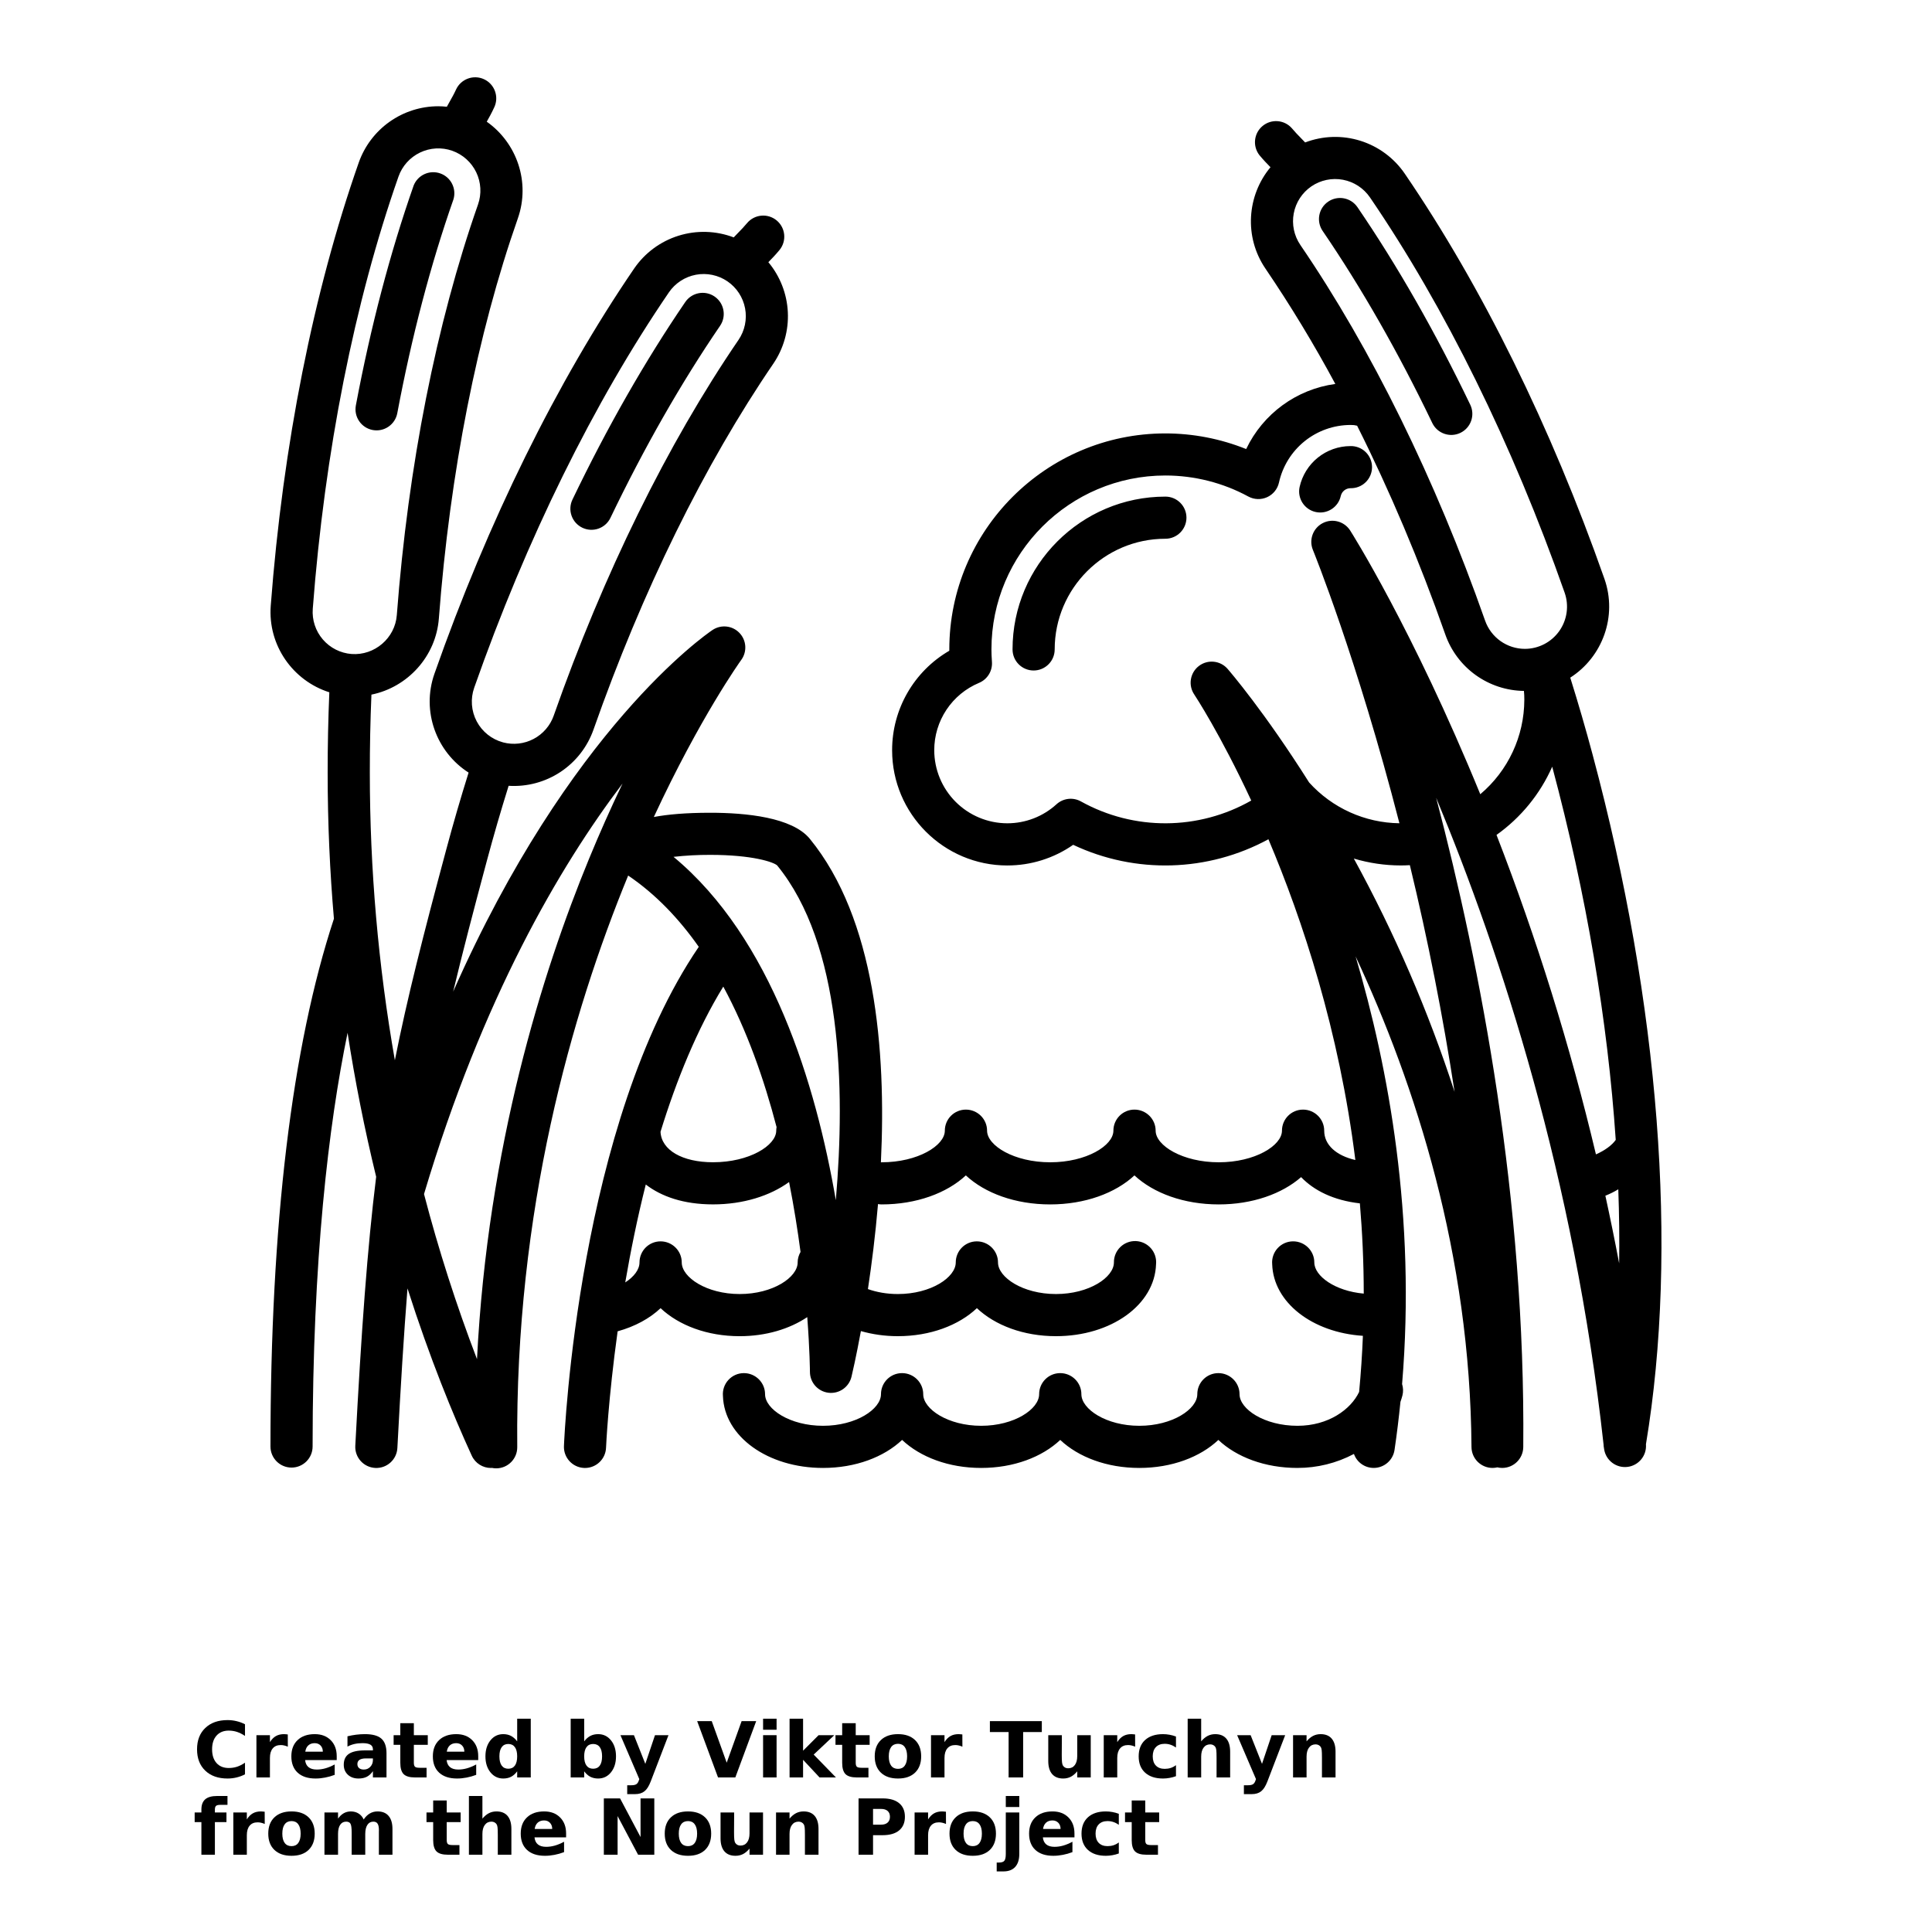
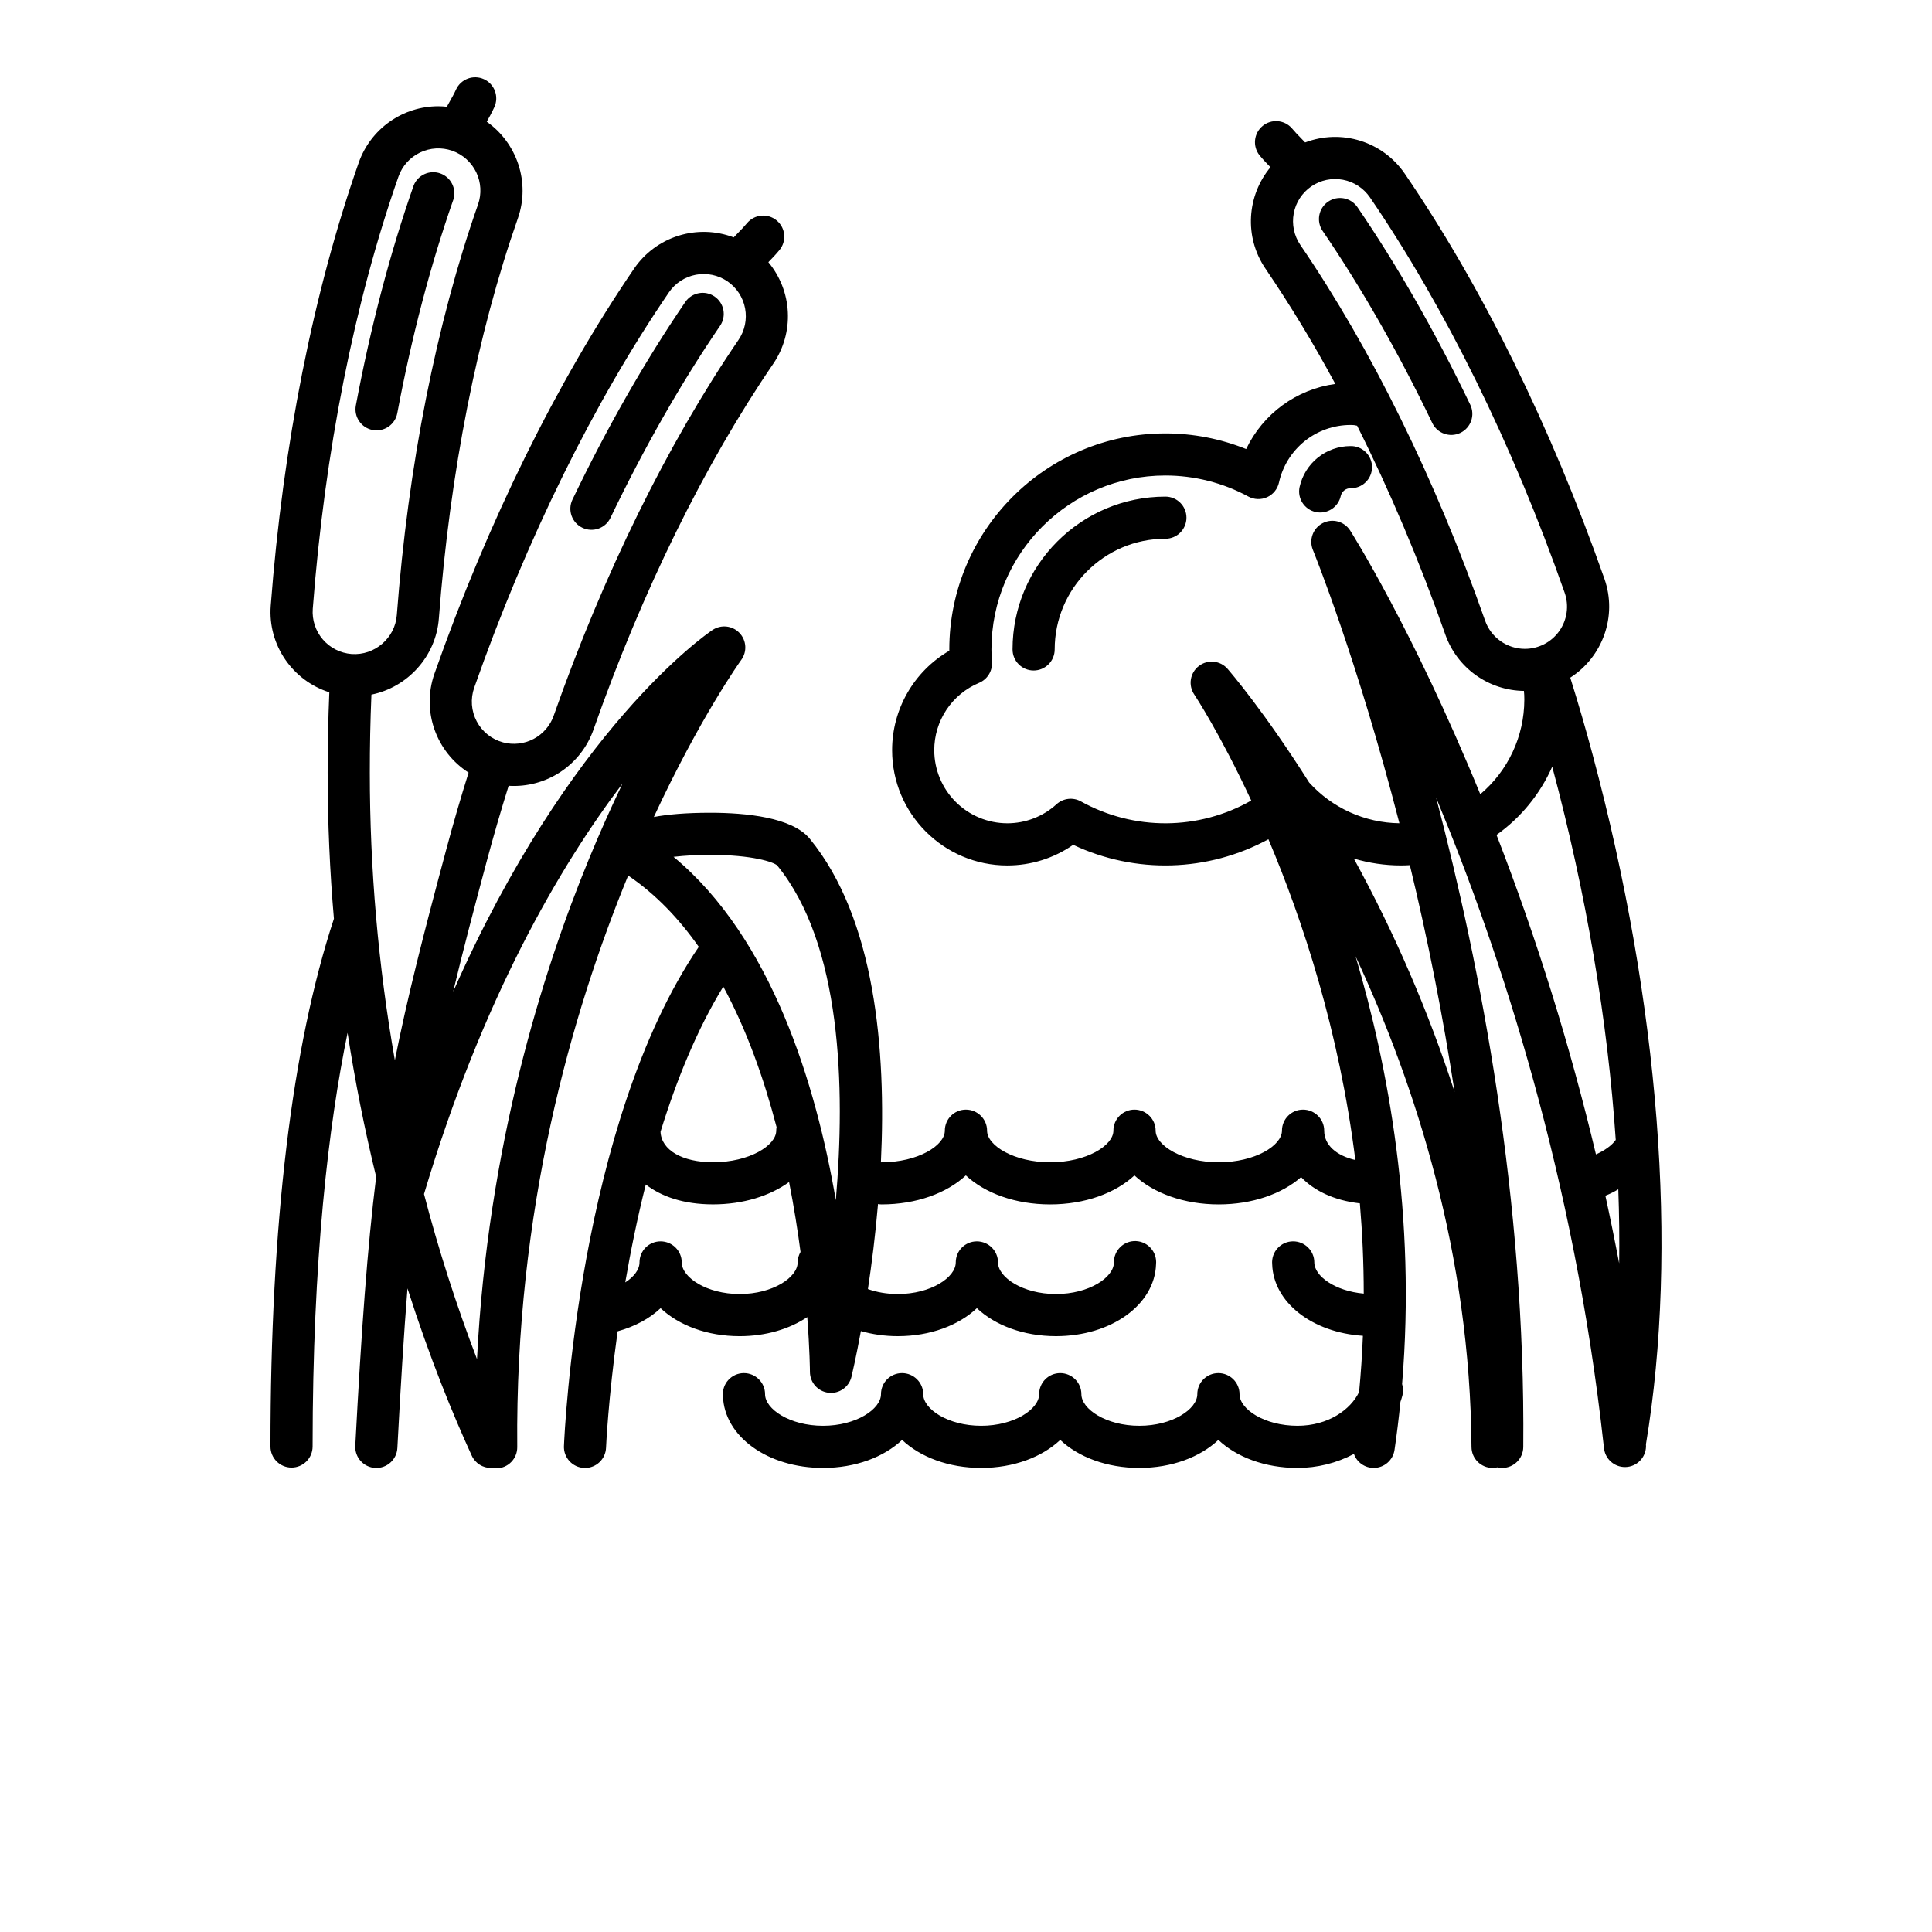
- <svg xmlns="http://www.w3.org/2000/svg" xmlns:xlink="http://www.w3.org/1999/xlink" width="700pt" height="700pt" version="1.1" viewBox="0 0 700 700">
-   <defs>
-     <symbol id="v" overflow="visible">
-       <path d="m18.766-1.125c-0.969 0.5-1.98 0.875-3.031 1.125-1.043 0.258-2.137 0.391-3.281 0.391-3.398 0-6.09-0.945-8.078-2.844-1.992-1.906-2.984-4.484-2.984-7.734 0-3.258 0.992-5.836 2.984-7.734 1.988-1.906 4.68-2.859 8.078-2.859 1.145 0 2.238 0.133 3.281 0.391 1.051 0.25 2.062 0.625 3.031 1.125v4.219c-0.98-0.656-1.945-1.141-2.891-1.453-0.949-0.312-1.949-0.469-3-0.469-1.875 0-3.352 0.605-4.422 1.812-1.074 1.199-1.609 2.856-1.609 4.969 0 2.106 0.535 3.762 1.609 4.969 1.07 1.199 2.547 1.797 4.422 1.797 1.051 0 2.051-0.148 3-0.453 0.945-0.312 1.91-0.801 2.891-1.469z" />
-     </symbol>
-     <symbol id="a" overflow="visible">
-       <path d="m13.734-11.141c-0.438-0.195-0.871-0.344-1.297-0.438-0.418-0.102-0.84-0.156-1.266-0.156-1.262 0-2.231 0.406-2.906 1.219-0.68 0.805-1.016 1.953-1.016 3.453v7.062h-4.891v-15.312h4.891v2.516c0.625-1 1.344-1.727 2.156-2.188 0.82-0.469 1.801-0.703 2.938-0.703 0.164 0 0.344 0.012 0.531 0.031 0.195 0.012 0.477 0.039 0.844 0.078z" />
-     </symbol>
-     <symbol id="c" overflow="visible">
-       <path d="m17.641-7.703v1.406h-11.453c0.125 1.148 0.539 2.008 1.25 2.578 0.707 0.574 1.703 0.859 2.984 0.859 1.031 0 2.082-0.148 3.156-0.453 1.082-0.312 2.191-0.773 3.328-1.391v3.766c-1.156 0.438-2.312 0.766-3.469 0.984-1.156 0.227-2.312 0.344-3.469 0.344-2.773 0-4.93-0.703-6.469-2.109-1.531-1.406-2.297-3.379-2.297-5.922 0-2.5 0.754-4.461 2.266-5.891 1.508-1.438 3.582-2.156 6.219-2.156 2.406 0 4.332 0.73 5.781 2.188 1.445 1.449 2.172 3.383 2.172 5.797zm-5.031-1.625c0-0.926-0.273-1.672-0.812-2.234-0.543-0.57-1.25-0.859-2.125-0.859-0.949 0-1.719 0.266-2.312 0.797s-0.965 1.297-1.109 2.297z" />
-     </symbol>
-     <symbol id="m" overflow="visible">
-       <path d="m9.219-6.891c-1.023 0-1.793 0.172-2.312 0.516-0.512 0.344-0.766 0.855-0.766 1.531 0 0.625 0.207 1.117 0.625 1.469 0.414 0.344 0.988 0.516 1.719 0.516 0.926 0 1.703-0.328 2.328-0.984 0.633-0.664 0.953-1.492 0.953-2.484v-0.562zm7.469-1.844v8.734h-4.922v-2.266c-0.656 0.93-1.398 1.605-2.219 2.031-0.824 0.414-1.824 0.625-3 0.625-1.586 0-2.871-0.457-3.859-1.375-0.992-0.926-1.484-2.129-1.484-3.609 0-1.789 0.613-3.102 1.844-3.938 1.238-0.844 3.18-1.266 5.828-1.266h2.891v-0.391c0-0.77-0.309-1.332-0.922-1.688-0.617-0.363-1.57-0.547-2.859-0.547-1.055 0-2.031 0.105-2.938 0.312-0.898 0.211-1.73 0.523-2.5 0.938v-3.734c1.039-0.25 2.086-0.441 3.141-0.578 1.062-0.133 2.125-0.203 3.188-0.203 2.758 0 4.75 0.547 5.969 1.641 1.227 1.086 1.844 2.856 1.844 5.312z" />
-     </symbol>
-     <symbol id="b" overflow="visible">
-       <path d="m7.703-19.656v4.344h5.047v3.5h-5.047v6.5c0 0.711 0.141 1.188 0.422 1.438s0.836 0.375 1.672 0.375h2.516v3.5h-4.188c-1.938 0-3.312-0.398-4.125-1.203-0.805-0.812-1.203-2.18-1.203-4.109v-6.5h-2.422v-3.5h2.422v-4.344z" />
-     </symbol>
-     <symbol id="l" overflow="visible">
-       <path d="m12.766-13.078v-8.203h4.922v21.281h-4.922v-2.219c-0.668 0.906-1.406 1.57-2.219 1.984s-1.758 0.625-2.828 0.625c-1.887 0-3.434-0.75-4.641-2.25-1.211-1.5-1.812-3.426-1.812-5.781 0-2.363 0.602-4.297 1.812-5.797 1.207-1.5 2.754-2.25 4.641-2.25 1.062 0 2 0.215 2.812 0.641 0.82 0.43 1.566 1.086 2.234 1.969zm-3.219 9.922c1.039 0 1.836-0.379 2.391-1.141 0.551-0.77 0.828-1.883 0.828-3.344 0-1.457-0.277-2.566-0.828-3.328-0.555-0.77-1.352-1.156-2.391-1.156-1.043 0-1.84 0.387-2.391 1.156-0.555 0.762-0.828 1.871-0.828 3.328 0 1.461 0.273 2.574 0.828 3.344 0.551 0.762 1.348 1.141 2.391 1.141z" />
-     </symbol>
-     <symbol id="k" overflow="visible">
-       <path d="m10.5-3.156c1.051 0 1.852-0.379 2.406-1.141 0.551-0.77 0.828-1.883 0.828-3.344 0-1.457-0.277-2.566-0.828-3.328-0.555-0.77-1.355-1.156-2.406-1.156-1.055 0-1.859 0.387-2.422 1.156-0.555 0.773-0.828 1.883-0.828 3.328 0 1.449 0.273 2.559 0.828 3.328 0.562 0.773 1.367 1.156 2.422 1.156zm-3.25-9.922c0.676-0.883 1.422-1.539 2.234-1.969 0.82-0.426 1.766-0.641 2.828-0.641 1.895 0 3.445 0.75 4.656 2.25 1.207 1.5 1.812 3.434 1.812 5.797 0 2.356-0.605 4.281-1.812 5.781-1.211 1.5-2.762 2.25-4.656 2.25-1.062 0-2.008-0.211-2.828-0.625-0.812-0.426-1.559-1.086-2.234-1.984v2.219h-4.891v-21.281h4.891z" />
-     </symbol>
-     <symbol id="e" overflow="visible">
-       <path d="m0.344-15.312h4.891l4.125 10.391 3.5-10.391h4.891l-6.438 16.766c-0.648 1.695-1.402 2.883-2.266 3.562-0.867 0.688-2 1.031-3.406 1.031h-2.844v-3.219h1.531c0.832 0 1.438-0.137 1.812-0.406 0.383-0.262 0.68-0.73 0.891-1.406l0.141-0.422z" />
-     </symbol>
-     <symbol id="j" overflow="visible">
-       <path d="m0.141-20.406h5.281l5.422 15.062 5.406-15.062h5.281l-7.562 20.406h-6.266z" />
-     </symbol>
-     <symbol id="u" overflow="visible">
-       <path d="m2.359-15.312h4.891v15.312h-4.891zm0-5.969h4.891v4h-4.891z" />
-     </symbol>
-     <symbol id="t" overflow="visible">
-       <path d="m2.359-21.281h4.891v11.594l5.625-5.625h5.688l-7.469 7.031 8.062 8.281h-5.938l-5.969-6.391v6.391h-4.891z" />
-     </symbol>
-     <symbol id="d" overflow="visible">
-       <path d="m9.641-12.188c-1.086 0-1.914 0.391-2.484 1.172-0.574 0.781-0.859 1.906-0.859 3.375s0.285 2.594 0.859 3.375c0.57 0.773 1.398 1.156 2.484 1.156 1.062 0 1.875-0.383 2.438-1.156 0.57-0.781 0.859-1.906 0.859-3.375s-0.289-2.594-0.859-3.375c-0.562-0.781-1.375-1.172-2.438-1.172zm0-3.5c2.633 0 4.691 0.715 6.172 2.141 1.477 1.418 2.219 3.387 2.219 5.906 0 2.512-0.742 4.481-2.219 5.906-1.48 1.418-3.539 2.125-6.172 2.125-2.648 0-4.715-0.707-6.203-2.125-1.492-1.426-2.234-3.394-2.234-5.906 0-2.519 0.742-4.488 2.234-5.906 1.488-1.426 3.555-2.141 6.203-2.141z" />
-     </symbol>
-     <symbol id="s" overflow="visible">
-       <path d="m0.141-20.406h18.812v3.969h-6.766v16.438h-5.266v-16.438h-6.781z" />
-     </symbol>
-     <symbol id="i" overflow="visible">
-       <path d="m2.188-5.969v-9.344h4.922v1.531c0 0.836-0.008 1.875-0.016 3.125-0.012 1.25-0.016 2.086-0.016 2.5 0 1.242 0.031 2.133 0.094 2.672 0.07 0.543 0.18 0.934 0.328 1.172 0.207 0.324 0.473 0.574 0.797 0.75 0.32 0.168 0.691 0.25 1.109 0.25 1.02 0 1.82-0.391 2.406-1.172 0.582-0.781 0.875-1.867 0.875-3.266v-7.562h4.891v15.312h-4.891v-2.219c-0.742 0.898-1.523 1.559-2.344 1.984-0.824 0.414-1.734 0.625-2.734 0.625-1.762 0-3.106-0.539-4.031-1.625-0.93-1.082-1.391-2.66-1.391-4.734z" />
-     </symbol>
-     <symbol id="h" overflow="visible">
-       <path d="m14.719-14.828v3.984c-0.656-0.457-1.324-0.797-2-1.016-0.668-0.219-1.359-0.328-2.078-0.328-1.367 0-2.434 0.402-3.203 1.203-0.762 0.793-1.141 1.906-1.141 3.344 0 1.43 0.379 2.543 1.141 3.344 0.77 0.793 1.836 1.188 3.203 1.188 0.758 0 1.484-0.109 2.172-0.328 0.688-0.227 1.32-0.566 1.906-1.016v4c-0.762 0.281-1.539 0.488-2.328 0.625-0.781 0.145-1.574 0.219-2.375 0.219-2.762 0-4.922-0.707-6.484-2.125-1.555-1.414-2.328-3.383-2.328-5.906 0-2.531 0.773-4.504 2.328-5.922 1.562-1.414 3.723-2.125 6.484-2.125 0.801 0 1.594 0.074 2.375 0.219 0.781 0.137 1.555 0.352 2.328 0.641z" />
-     </symbol>
-     <symbol id="g" overflow="visible">
-       <path d="m17.75-9.328v9.328h-4.922v-7.109c0-1.344-0.031-2.266-0.094-2.766s-0.168-0.867-0.312-1.109c-0.188-0.312-0.449-0.555-0.781-0.734-0.324-0.176-0.695-0.266-1.109-0.266-1.023 0-1.824 0.398-2.406 1.188-0.586 0.781-0.875 1.871-0.875 3.266v7.531h-4.891v-21.281h4.891v8.203c0.738-0.883 1.52-1.539 2.344-1.969 0.832-0.426 1.75-0.641 2.75-0.641 1.77 0 3.113 0.547 4.031 1.641 0.914 1.086 1.375 2.656 1.375 4.719z" />
-     </symbol>
-     <symbol id="f" overflow="visible">
-       <path d="m17.75-9.328v9.328h-4.922v-7.141c0-1.32-0.031-2.234-0.094-2.734s-0.168-0.867-0.312-1.109c-0.188-0.312-0.449-0.555-0.781-0.734-0.324-0.176-0.695-0.266-1.109-0.266-1.023 0-1.824 0.398-2.406 1.188-0.586 0.781-0.875 1.871-0.875 3.266v7.531h-4.891v-15.312h4.891v2.234c0.738-0.883 1.52-1.539 2.344-1.969 0.832-0.426 1.75-0.641 2.75-0.641 1.77 0 3.113 0.547 4.031 1.641 0.914 1.086 1.375 2.656 1.375 4.719z" />
-     </symbol>
-     <symbol id="r" overflow="visible">
-       <path d="m12.422-21.281v3.219h-2.703c-0.688 0-1.172 0.125-1.453 0.375-0.273 0.25-0.406 0.688-0.406 1.312v1.062h4.188v3.5h-4.188v11.812h-4.891v-11.812h-2.438v-3.5h2.438v-1.062c0-1.664 0.461-2.898 1.391-3.703 0.926-0.801 2.367-1.203 4.328-1.203z" />
-     </symbol>
-     <symbol id="q" overflow="visible">
-       <path d="m16.547-12.766c0.613-0.945 1.348-1.672 2.203-2.172 0.852-0.5 1.789-0.75 2.812-0.75 1.758 0 3.098 0.547 4.016 1.641 0.926 1.086 1.391 2.656 1.391 4.719v9.328h-4.922v-7.984-0.359c0.008-0.133 0.016-0.32 0.016-0.562 0-1.082-0.164-1.863-0.484-2.344-0.312-0.488-0.824-0.734-1.531-0.734-0.93 0-1.648 0.387-2.156 1.156-0.512 0.762-0.773 1.867-0.781 3.312v7.516h-4.922v-7.984c0-1.695-0.148-2.785-0.438-3.266-0.293-0.488-0.812-0.734-1.562-0.734-0.938 0-1.664 0.387-2.172 1.156-0.512 0.762-0.766 1.859-0.766 3.297v7.531h-4.922v-15.312h4.922v2.234c0.602-0.863 1.289-1.516 2.062-1.953 0.781-0.438 1.641-0.656 2.578-0.656 1.062 0 2 0.258 2.812 0.766 0.812 0.512 1.426 1.23 1.844 2.156z" />
-     </symbol>
-     <symbol id="p" overflow="visible">
-       <path d="m2.578-20.406h5.875l7.422 14v-14h4.984v20.406h-5.875l-7.422-14v14h-4.984z" />
-     </symbol>
-     <symbol id="o" overflow="visible">
-       <path d="m2.578-20.406h8.734c2.594 0 4.582 0.578 5.969 1.734 1.395 1.148 2.094 2.789 2.094 4.922 0 2.137-0.699 3.781-2.094 4.938-1.387 1.156-3.375 1.734-5.969 1.734h-3.484v7.078h-5.25zm5.25 3.812v5.703h2.922c1.02 0 1.805-0.25 2.359-0.75 0.562-0.5 0.844-1.203 0.844-2.109 0-0.914-0.281-1.617-0.844-2.109-0.555-0.488-1.34-0.734-2.359-0.734z" />
-     </symbol>
-     <symbol id="n" overflow="visible">
-       <path d="m2.359-15.312h4.891v15.031c0 2.051-0.496 3.617-1.484 4.703-0.98 1.082-2.406 1.625-4.281 1.625h-2.422v-3.219h0.859c0.926 0 1.562-0.211 1.906-0.625 0.352-0.418 0.531-1.246 0.531-2.484zm0-5.969h4.891v4h-4.891z" />
-     </symbol>
-   </defs>
+ <svg xmlns="http://www.w3.org/2000/svg" width="700pt" height="700pt" version="1.1" viewBox="0 0 700 700">
  <g>
    <path d="m577.05 273.48c-2.508-9.375-5.215-18.695-8.117-27.957 11.664-7.461 17.16-22.211 12.375-35.824-19.348-55.07-44.363-105.83-72.336-146.78-3.871-5.664-9.535-9.859-16.086-11.914-6.547-2.051-13.594-1.84-20.008 0.605-0.539-0.57-1.062-1.113-1.562-1.617l0.004-0.004c-1.133-1.125-2.219-2.297-3.25-3.516-2.727-3.098-7.422-3.469-10.602-0.836-3.18 2.629-3.695 7.309-1.164 10.57 1.469 1.77 2.816 3.16 4.016 4.379-8.523 10.219-9.664 25.25-1.797 36.773 9.141 13.473 17.582 27.406 25.289 41.75-14.055 1.918-26.199 10.785-32.301 23.59-9.309-3.738-19.246-5.664-29.277-5.664-43.164 0-78.281 35.113-78.281 78.27v0.469c-12.848 7.465-20.742 21.207-20.723 36.066 0 23.012 18.727 41.738 41.742 41.738v-0.004c8.531 0.008 16.859-2.602 23.859-7.481 22.555 10.645 48.832 9.895 70.742-2.019 12.402 29.328 25.652 69.41 31.496 116.22-6.973-1.613-11.285-5.488-11.285-10.629 0-4.219-3.457-7.633-7.672-7.633-4.219 0-7.633 3.414-7.633 7.633 0 5.402-9.789 11.453-22.887 11.453s-22.883-6.047-22.883-11.453c0-4.219-3.457-7.633-7.672-7.633-4.219 0-7.633 3.414-7.633 7.633 0 5.402-9.789 11.453-22.883 11.453-13.098 0-22.887-6.047-22.887-11.453 0-4.219-3.457-7.633-7.672-7.633-4.219 0-7.633 3.414-7.633 7.633 0 5.402-9.789 11.453-22.883 11.453-0.094 0-0.184 0.023-0.281 0.027 1.977-40.863-2.109-88.312-25.754-117.23-6.379-7.801-23.145-9.438-36.094-9.438-8.844 0-15.449 0.605-20.422 1.535 16.723-36.031 31.32-56.426 31.668-56.902l0.004-0.004c2.191-2.992 1.914-7.125-0.66-9.797-2.57-2.676-6.691-3.109-9.766-1.039-2.57 1.73-51.945 35.895-93.953 131.02 3.383-14.125 7.391-29.457 12.219-47.441 2.504-9.32 4.945-17.723 7.879-27.137 6.644 0.414 13.242-1.348 18.793-5.023 5.547-3.676 9.746-9.062 11.957-15.34 17.605-50.109 40.137-95.957 65.152-132.58 3.738-5.492 5.582-12.055 5.258-18.691-0.324-6.633-2.801-12.984-7.055-18.086 1.199-1.223 2.547-2.606 4.016-4.379h-0.004c2.691-3.246 2.238-8.059-1.008-10.75-3.25-2.688-8.062-2.234-10.75 1.012-1.031 1.215-2.113 2.387-3.242 3.512-0.5 0.508-1.023 1.055-1.562 1.625-6.414-2.441-13.461-2.652-20.012-0.602-6.547 2.051-12.215 6.246-16.086 11.914-27.977 40.965-52.992 91.719-72.336 146.78-4.781 13.613 0.711 28.363 12.375 35.824v-0.004c-2.902 9.262-5.609 18.582-8.117 27.957-8.254 30.727-14.152 53.828-18.598 76.273-6.039-34.414-9.074-69.285-9.074-104.22 0-9.699 0.172-18.266 0.582-28.258 13.109-2.66 23.387-13.832 24.434-27.609 4.039-52.961 13.926-103.07 28.609-144.92 4.621-13.164-0.371-27.391-11.258-35.055 0.84-1.488 1.785-3.176 2.742-5.269h0.004c1.758-3.836 0.074-8.367-3.758-10.125-3.836-1.754-8.367-0.07-10.125 3.762-0.711 1.559-1.445 2.856-2.223 4.234-0.352 0.621-0.723 1.289-1.098 1.98-1.031-0.109-2.07-0.172-3.106-0.176-6.328 0.004-12.5 1.973-17.664 5.633-5.16 3.66-9.062 8.832-11.16 14.801-16.418 46.805-27.445 102.3-31.875 160.5-1.098 14.387 8.023 27.211 21.223 31.398-0.406 9.699-0.609 19.402-0.605 29.109 0 18.355 0.816 36.02 2.273 52.93-15.258 46.332-22.992 110.66-22.992 191.23 0 4.215 3.418 7.633 7.633 7.633 4.215 0 7.633-3.418 7.633-7.633 0-67.895 5.758-116.27 12.672-149.89 2.699 17.527 6.156 34.934 10.355 52.164-3.176 25.676-5.344 55.406-7.559 97.461-0.223 4.211 3.008 7.805 7.219 8.027 4.211 0.223 7.805-3.008 8.027-7.219 1.18-22.398 2.348-41.242 3.664-57.832 8.074 25.289 16.488 45.77 23.289 60.613 1.289 2.801 4.055 4.453 6.945 4.453 0.105 0 0.219-0.027 0.324-0.035 0.508 0.105 1.035 0.168 1.574 0.168h0.074-0.004c4.219-0.039 7.606-3.488 7.566-7.703-0.801-85.566 19.629-157.06 40.188-207.08 9.953 6.742 18.406 15.617 25.582 25.832-43.551 63.973-48.652 176.04-48.848 180.86h-0.004c-0.172 4.215 3.102 7.773 7.312 7.949l0.32 0.004c4.07 0 7.453-3.215 7.621-7.32 0.016-0.441 0.801-17.711 4.199-42.191 6.293-1.742 11.621-4.652 15.566-8.383 6.586 6.215 16.879 10.148 28.645 10.148 9.543 0 18.082-2.613 24.496-6.91 0.906 11.945 0.969 19.5 0.969 19.812-0.008 3.879 2.894 7.148 6.75 7.598 3.852 0.449 7.43-2.062 8.316-5.84 0.262-1.102 1.676-7.125 3.398-16.508 4.129 1.176 8.617 1.844 13.379 1.844 11.77 0 22.062-3.93 28.648-10.148 6.586 6.215 16.879 10.148 28.648 10.148 20.031 0 35.785-11.387 36.262-26.039v-0.004c0.211-2.09-0.449-4.18-1.824-5.769s-3.348-2.547-5.449-2.641c-2.098-0.09-4.148 0.684-5.656 2.148-1.512 1.461-2.356 3.484-2.332 5.586 0 5.402-8.977 11.453-21 11.453-12.023 0-21-6.047-21-11.453 0-4.219-3.457-7.633-7.672-7.633-4.219 0-7.633 3.414-7.633 7.633 0 5.402-8.977 11.453-21 11.453-4.031 0-7.707-0.688-10.824-1.797 1.367-9.027 2.695-19.5 3.656-30.805 0.422 0.074 0.852 0.129 1.289 0.129 12.621 0 23.633-4.09 30.535-10.512 6.906 6.43 17.914 10.512 30.543 10.512 12.621 0 23.633-4.09 30.543-10.512 6.906 6.43 17.914 10.512 30.535 10.512 12.207 0 22.91-3.82 29.848-9.891 4.633 4.82 11.688 8.422 21.293 9.508 0.902 10.613 1.398 21.527 1.406 32.699-10.434-0.926-17.914-6.371-17.914-11.301 0-4.219-3.457-7.633-7.672-7.633-2.137-0.004-4.176 0.895-5.617 2.473-1.445 1.574-2.16 3.684-1.973 5.812 0.43 13.828 14.469 24.742 32.867 25.945-0.27 6.789-0.727 13.566-1.367 20.328-2.981 6.324-11.117 12.27-22.328 12.27-12.02 0-21-6.047-21-11.453 0-4.219-3.457-7.633-7.672-7.633-4.219 0-7.633 3.414-7.633 7.633 0 5.402-8.977 11.453-21 11.453s-21-6.047-21-11.453c0-4.219-3.457-7.633-7.672-7.633-4.219 0-7.633 3.414-7.633 7.633 0 5.402-8.977 11.453-21 11.453-12.023 0-21-6.047-21-11.453 0-4.219-3.457-7.633-7.672-7.633-4.219 0-7.633 3.414-7.633 7.633 0 5.402-8.977 11.453-21 11.453s-21-6.047-21-11.453c0-4.219-3.457-7.633-7.672-7.633h0.004c-2.141 0-4.18 0.898-5.621 2.477-1.445 1.578-2.16 3.688-1.969 5.82 0.465 14.668 16.223 26.059 36.262 26.059 11.77 0 22.062-3.93 28.648-10.152 6.586 6.215 16.879 10.152 28.648 10.152 11.77 0 22.062-3.93 28.648-10.148 6.586 6.215 16.879 10.148 28.648 10.148s22.062-3.93 28.648-10.148c6.586 6.215 16.879 10.148 28.648 10.148l0.004-0.004c7.137 0.012 14.164-1.727 20.469-5.066 1.07 3.039 3.941 5.07 7.164 5.066 3.723 0 6.984-2.734 7.543-6.523 0.863-5.852 1.562-11.648 2.141-17.395h-0.004c0.277-0.777 0.52-1.57 0.73-2.367 0.336-1.355 0.289-2.773-0.129-4.106 5.039-60.484-4.848-114.53-16.852-154.97 21.805 46.73 41.535 108.11 41.996 177.78 0.027 4.199 3.438 7.582 7.633 7.582h0.051c0.582-0.004 1.141-0.086 1.691-0.211 0.539 0.129 1.098 0.207 1.676 0.211h0.074c4.184 0 7.594-3.371 7.633-7.566 0.836-89.453-15.449-174-31.562-235.25 23.637 56.805 50.031 137.9 60.66 234.36 0.004 0.438 0.066 0.855 0.145 1.277l0.027 0.223 0.012 0.055 0.016 0.09-0.004 0.004c0.621 4.066 4.348 6.914 8.434 6.438 4.086-0.477 7.059-4.106 6.723-8.207 11.777-70.727 4.93-159.38-19.312-249.81zm-463.73-52.891c4.336-56.887 15.074-111.04 31.059-156.61 1.344-3.82 4.148-6.949 7.797-8.703 3.648-1.758 7.844-1.992 11.668-0.656 3.816 1.344 6.945 4.148 8.703 7.797 1.754 3.648 1.988 7.844 0.652 11.664-15.113 43.094-25.297 94.551-29.43 148.81-0.633 8.305-8.055 14.684-16.387 14.066l0.004 0.004c-4.035-0.312-7.785-2.211-10.422-5.281-2.637-3.07-3.949-7.062-3.644-11.098zm58.492 28.582c18.91-53.828 43.305-103.36 70.539-143.23l-0.004-0.004c2.289-3.34 5.809-5.641 9.785-6.391 3.981-0.746 8.094 0.113 11.441 2.394 3.34 2.285 5.637 5.805 6.387 9.781s-0.109 8.09-2.391 11.438c-25.754 37.711-48.906 84.785-66.949 136.13h0.004c-1.277 3.625-3.875 6.637-7.273 8.43-3.398 1.797-7.348 2.25-11.062 1.266-4.109-1.098-7.578-3.859-9.566-7.617-1.988-3.762-2.32-8.184-0.91-12.195zm1.012 243.28v-0.004c-7.492-19.57-13.902-39.539-19.195-59.816 21.18-70.945 49.125-118.67 71.926-148.74-4.305 8.973-8.348 18.066-12.137 27.273-16.992 41.262-36.707 104.38-40.594 181.29zm71.211-182c4.41-0.492 8.84-0.73 13.277-0.719 15.316 0 23.004 2.625 24.27 3.832 23.34 28.547 24.754 80.293 21.254 121.28-7.219-41.988-23.238-94.902-58.801-124.39zm37.336 97.926c-0.074 0.414-0.129 0.84-0.129 1.277 0 5.402-9.789 11.453-22.887 11.453-11.176 0-18.738-4.426-19.035-11.047 5.773-18.711 13.199-37.031 22.742-52.594 8.551 15.812 14.777 33.539 19.309 50.914zm7.637 49.023c0 5.402-8.977 11.453-21 11.453-12.023 0-21-6.047-21-11.453 0-4.219-3.457-7.633-7.672-7.633-4.219 0-7.633 3.414-7.633 7.633 0 2.574-1.973 5.176-5.164 7.246 1.922-11.199 4.363-23.246 7.438-35.477 5.609 4.328 13.652 7.203 24.371 7.203 10.949 0 20.652-3.09 27.551-8.098 1.758 8.902 3.113 17.461 4.148 25.328-0.637 1.125-1.043 2.406-1.043 3.797zm297.64 0.348h0.004c-1.551-8.195-3.215-16.367-4.996-24.516 1.703-0.684 3.258-1.461 4.68-2.328 0.332 9.105 0.438 18.059 0.312 26.848zm-1.242-44.734c-1.398 1.965-3.938 3.812-7.168 5.242-9.355-39.359-21.391-78.031-36.023-115.75 8.828-6.273 15.801-14.812 20.184-24.719 12.414 46.406 20.113 92.223 23.012 135.22zm-110.27-345.49c3.348-2.281 7.461-3.144 11.441-2.394 3.984 0.75 7.504 3.051 9.789 6.394 27.234 39.871 51.625 89.398 70.539 143.23 1.633 4.672 0.906 9.848-1.957 13.891-2.859 4.039-7.504 6.441-12.453 6.449-3.164-0.004-6.246-0.988-8.828-2.816-2.578-1.832-4.531-4.414-5.582-7.398-18.043-51.348-41.188-98.422-66.949-136.13h0.004c-2.281-3.348-3.141-7.461-2.391-11.441 0.75-3.977 3.047-7.496 6.387-9.785zm15.383 243.55c5.481 1.629 11.219 2.492 17.035 2.492 1.086 0 2.18-0.039 3.266-0.102 6.562 27.141 11.969 54.543 16.203 82.141-9.512-29.25-21.73-57.551-36.504-84.531zm-1.379-118.94h0.004c-2.156-3.281-6.449-4.398-9.926-2.582-3.481 1.816-5.019 5.977-3.559 9.621 0.312 0.762 15.992 39.34 31.375 99.109-12.484-0.152-24.34-5.508-32.711-14.773-16.207-25.676-28.758-40.258-29.496-41.109h0.004c-2.637-3.086-7.223-3.574-10.445-1.109-3.223 2.465-3.953 7.023-1.664 10.371 0.27 0.402 9.445 14.332 20.629 38.387h0.004c-19.105 10.879-42.5 11.004-61.715 0.324-2.863-1.594-6.43-1.18-8.852 1.027-4.871 4.441-11.227 6.898-17.82 6.894-7.016-0.008-13.746-2.801-18.707-7.762-4.965-4.961-7.754-11.688-7.766-18.707-0.008-5.219 1.531-10.32 4.422-14.668 2.891-4.344 7.004-7.734 11.82-9.746 3.019-1.266 4.894-4.316 4.664-7.582-0.125-1.754-0.184-3.191-0.184-4.543 0-34.742 28.27-63.004 63.012-63.004 10.504 0 20.898 2.633 30.062 7.617l-0.004-0.004c2.113 1.148 4.644 1.234 6.832 0.234 2.184-1 3.773-2.973 4.285-5.324 1.309-5.891 4.582-11.164 9.281-14.949s10.551-5.859 16.586-5.883c1.133 0 1.5 0.043 2.438 0.27 11.805 23.527 22.59 48.984 31.965 75.68h-0.004c2.086 5.906 5.934 11.035 11.023 14.684 5.094 3.648 11.184 5.648 17.449 5.723 0.105 0.957 0.152 1.965 0.152 3.219h-0.004c-0.031 13.199-5.867 25.711-15.957 34.215-24.527-59.926-46.754-94.953-47.191-95.633z" />
    <path d="m135.03 155.8c4.141 0.777 8.129-1.945 8.914-6.086 5.234-27.836 12.086-53.91 20.355-77.492 1.168-3.91-0.945-8.047-4.793-9.395-3.848-1.352-8.082 0.559-9.613 4.336-8.527 24.309-15.578 51.133-20.957 79.723-0.777 4.144 1.949 8.133 6.094 8.914zm75.957 35.402c1.824 0.879 3.926 0.996 5.836 0.328 1.91-0.672 3.477-2.074 4.352-3.898 12.266-25.543 25.625-48.949 39.723-69.586 2.375-3.484 1.48-8.234-2-10.613-3.484-2.379-8.234-1.484-10.613 2-14.527 21.27-28.281 45.355-40.879 71.586-1.824 3.801-0.219 8.359 3.582 10.184zm280.84-116.14c-2.379-3.484-7.129-4.379-10.609-2-3.484 2.379-4.379 7.129-2 10.609 14.094 20.641 27.461 44.051 39.723 69.586h-0.004c1.828 3.801 6.391 5.402 10.191 3.578 3.801-1.828 5.402-6.391 3.574-10.191-12.59-26.227-26.344-50.309-40.875-71.586zm-2.551 86.562c-4.293 0.016-8.453 1.488-11.797 4.18-3.344 2.691-5.676 6.441-6.606 10.633-0.895 4.121 1.723 8.184 5.848 9.078 4.121 0.891 8.184-1.727 9.074-5.848 0.383-1.617 1.82-2.762 3.481-2.781 2.059 0.055 4.051-0.723 5.527-2.16 1.477-1.438 2.312-3.41 2.312-5.473 0-2.059-0.836-4.031-2.312-5.469-1.477-1.438-3.469-2.215-5.527-2.16zm-67.035 18.309c-30.535 0-55.379 24.836-55.379 55.367h0.004c0 4.215 3.414 7.633 7.633 7.633 4.215 0 7.633-3.418 7.633-7.633 0-22.113 17.992-40.102 40.105-40.102 4.215 0 7.633-3.418 7.637-7.633 0-4.215-3.414-7.633-7.633-7.633z" />
-     <use x="70" y="644" xlink:href="#v" />
-     <use x="90.551" y="644" xlink:href="#a" />
-     <use x="104.359" y="644" xlink:href="#c" />
-     <use x="123.348" y="644" xlink:href="#m" />
-     <use x="142.242" y="644" xlink:href="#b" />
-     <use x="155.629" y="644" xlink:href="#c" />
-     <use x="174.617" y="644" xlink:href="#l" />
-     <use x="204.41" y="644" xlink:href="#k" />
-     <use x="224.453" y="644" xlink:href="#e" />
-     <use x="252.453" y="644" xlink:href="#j" />
-     <use x="274.121" y="644" xlink:href="#u" />
-     <use x="283.719" y="644" xlink:href="#t" />
-     <use x="302.34" y="644" xlink:href="#b" />
-     <use x="315.727" y="644" xlink:href="#d" />
-     <use x="334.961" y="644" xlink:href="#a" />
-     <use x="358.516" y="644" xlink:href="#s" />
-     <use x="377.617" y="644" xlink:href="#i" />
-     <use x="397.551" y="644" xlink:href="#a" />
-     <use x="411.359" y="644" xlink:href="#h" />
-     <use x="427.957" y="644" xlink:href="#g" />
-     <use x="447.891" y="644" xlink:href="#e" />
-     <use x="466.141" y="644" xlink:href="#f" />
-     <use x="70" y="672" xlink:href="#r" />
-     <use x="82.184" y="672" xlink:href="#a" />
-     <use x="95.992" y="672" xlink:href="#d" />
-     <use x="115.227" y="672" xlink:href="#q" />
-     <use x="154.152" y="672" xlink:href="#b" />
-     <use x="167.535" y="672" xlink:href="#g" />
-     <use x="187.469" y="672" xlink:href="#c" />
-     <use x="216.207" y="672" xlink:href="#p" />
-     <use x="239.641" y="672" xlink:href="#d" />
-     <use x="258.879" y="672" xlink:href="#i" />
-     <use x="278.812" y="672" xlink:href="#f" />
-     <use x="308.492" y="672" xlink:href="#o" />
-     <use x="329.016" y="672" xlink:href="#a" />
-     <use x="342.82" y="672" xlink:href="#d" />
-     <use x="362.059" y="672" xlink:href="#n" />
-     <use x="371.656" y="672" xlink:href="#c" />
-     <use x="390.648" y="672" xlink:href="#h" />
-     <use x="407.242" y="672" xlink:href="#b" />
  </g>
</svg>
